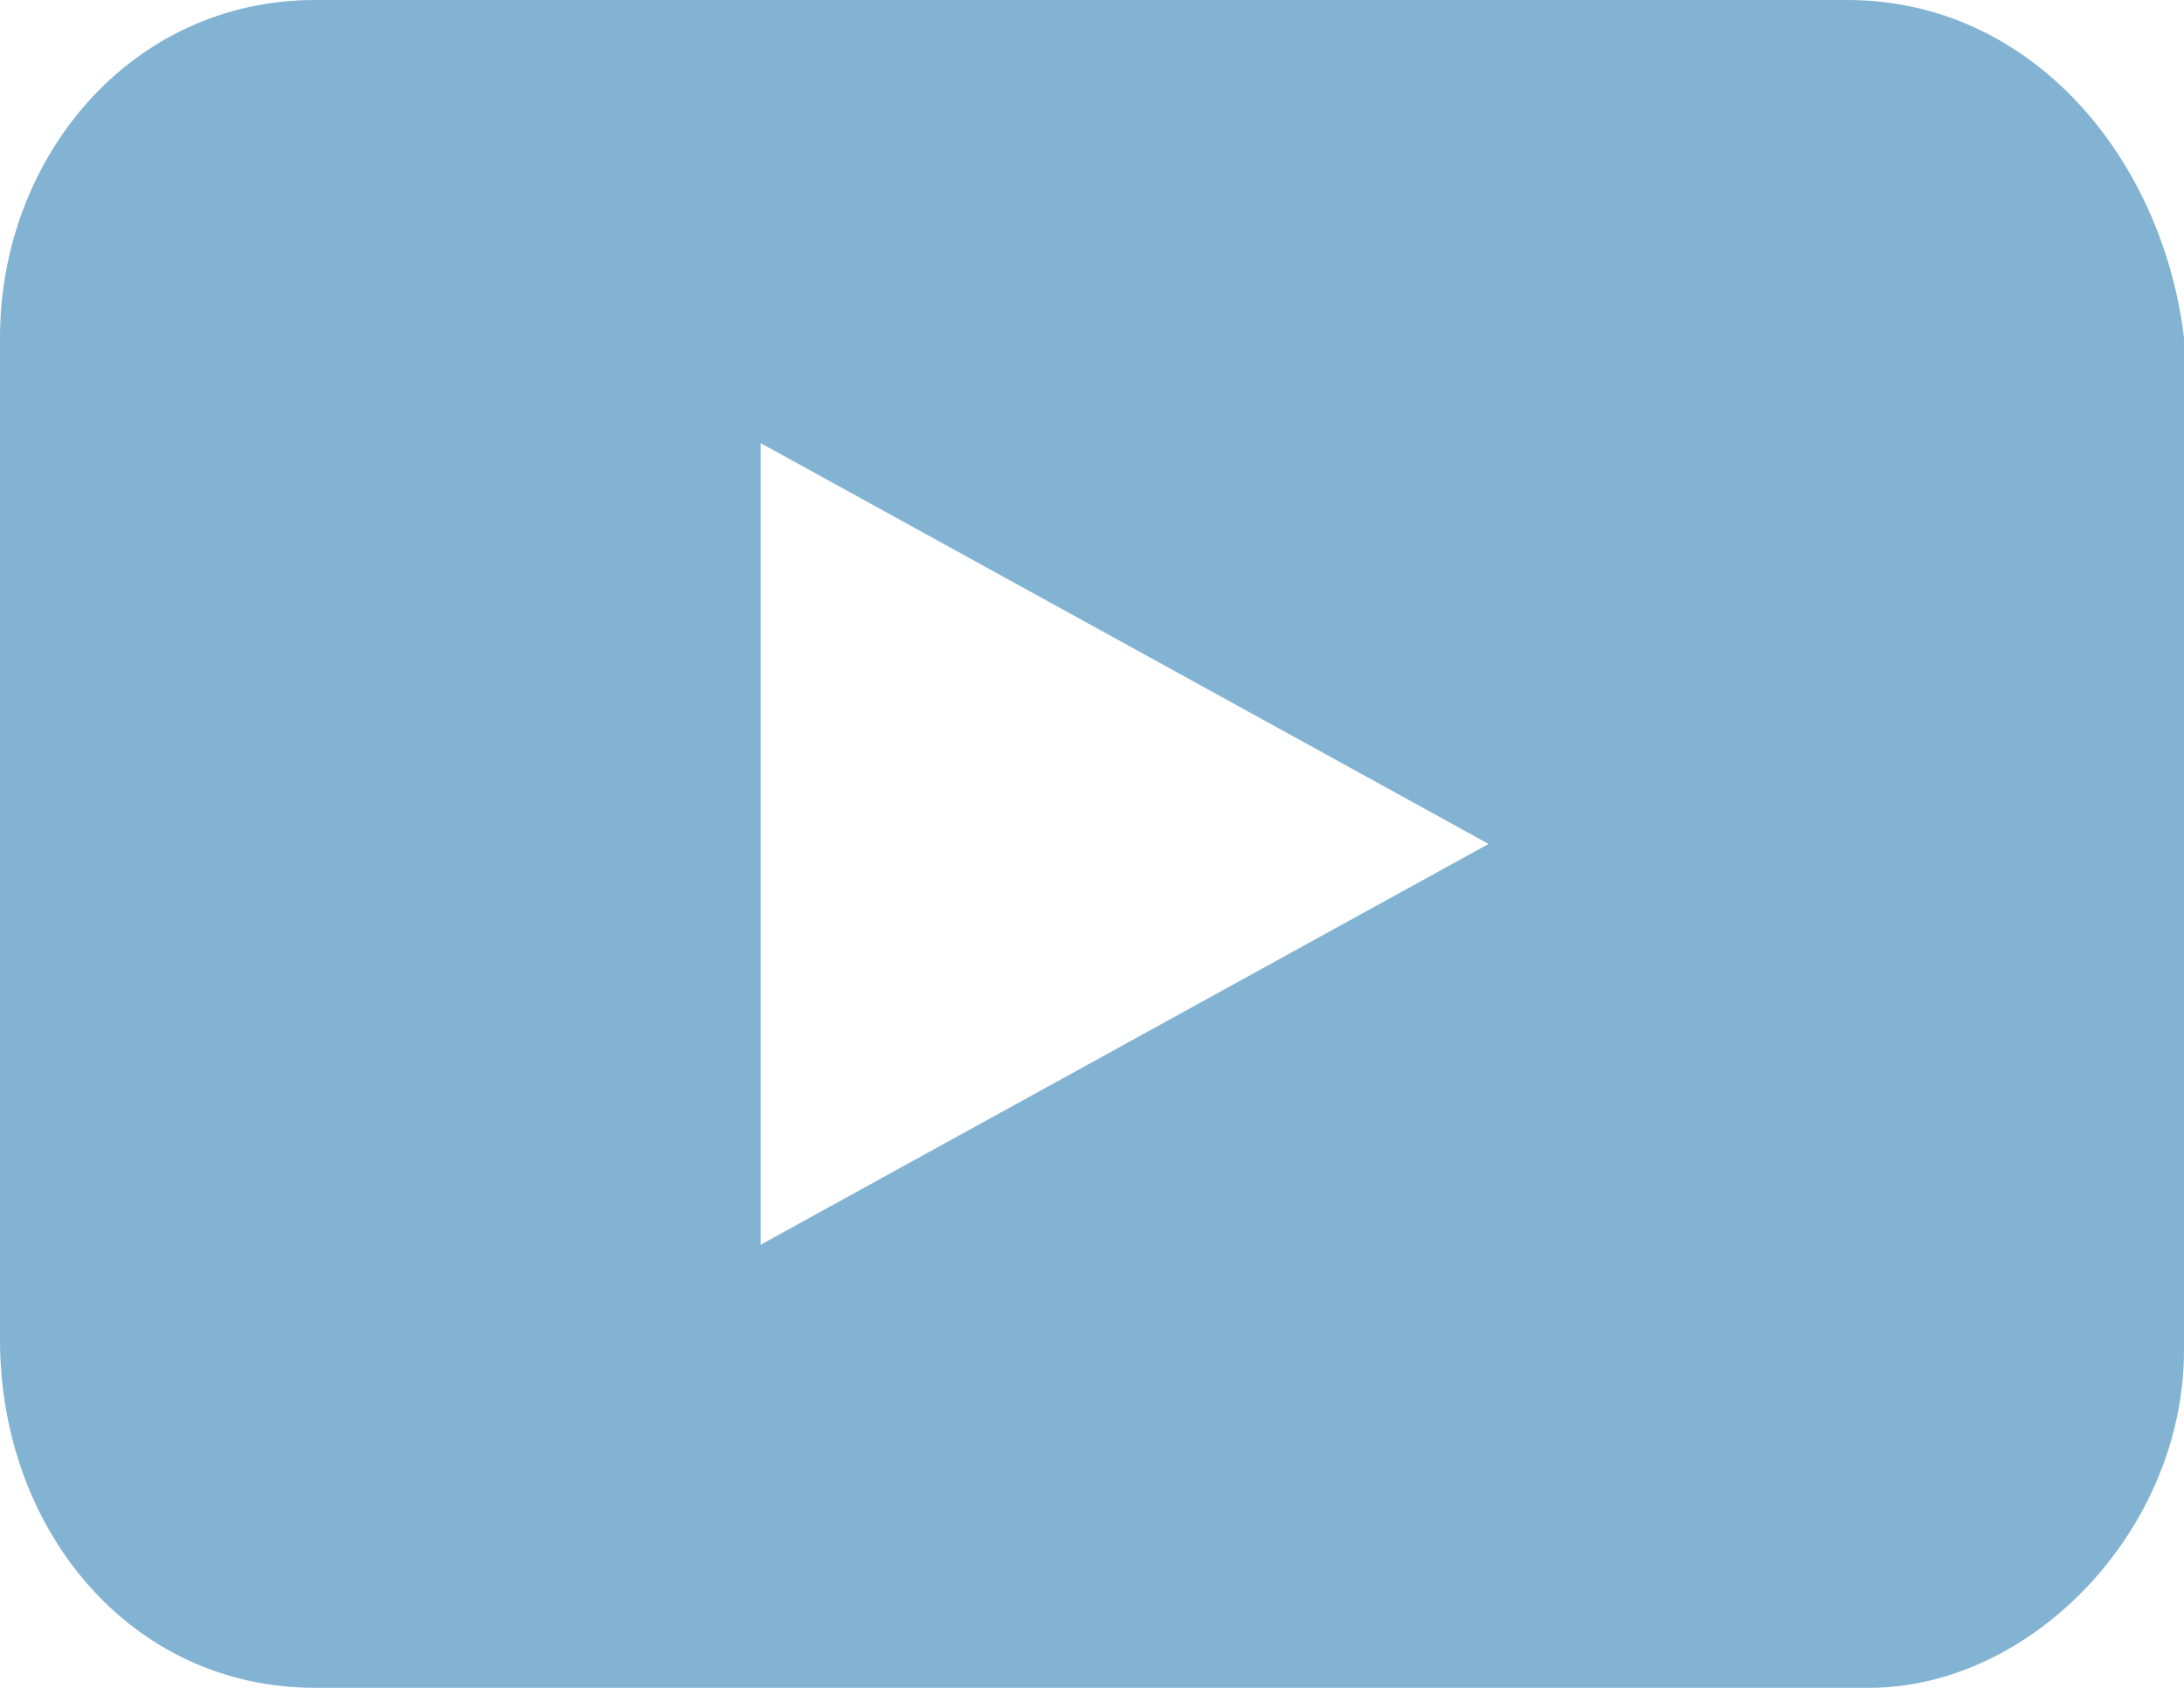
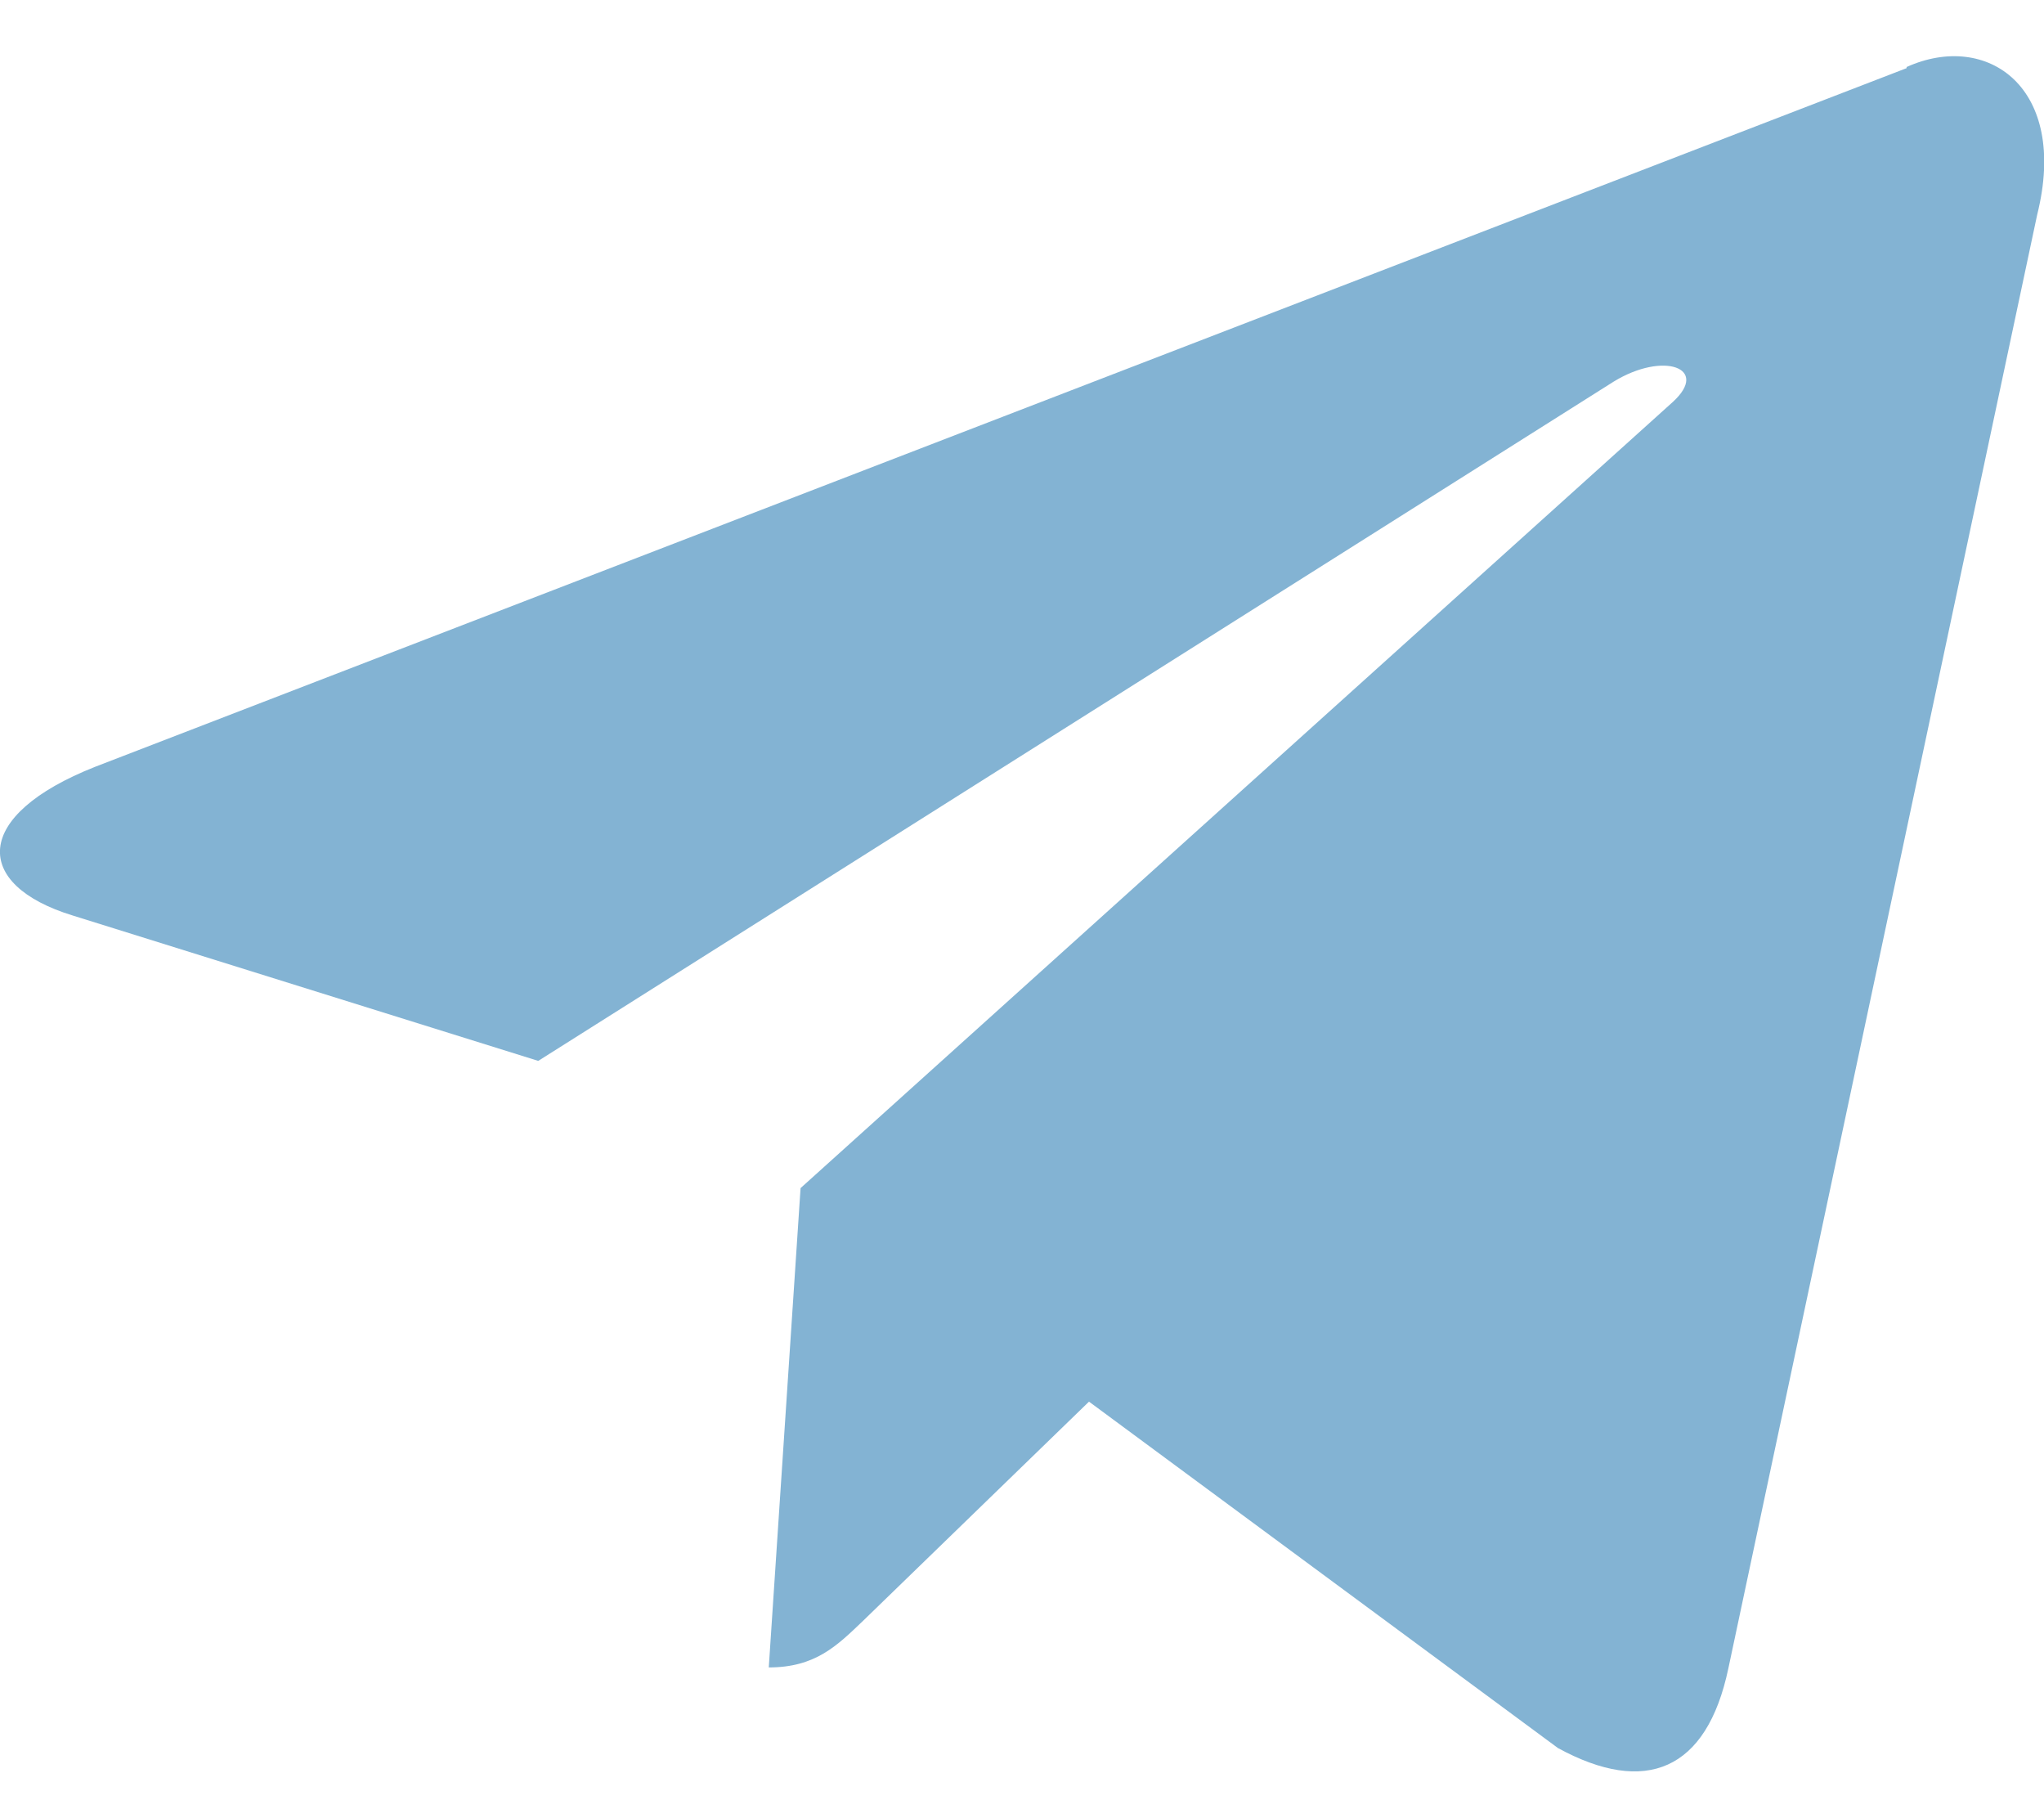
- <svg xmlns="http://www.w3.org/2000/svg" width="22" height="17" viewBox="0 0 22 17" fill="none">
-   <path d="M18.607 0H3.174C1.313 0 0 1.594 0 3.4V13.494C0 15.406 1.313 17 3.174 17H18.826C20.468 17 22 15.406 22 13.6V3.4C21.781 1.594 20.468 0 18.607 0ZM7.662 12.537V4.463L14.995 8.5L7.662 12.537Z" fill="#83B3D3" />
+ <svg xmlns="http://www.w3.org/2000/svg" width="18" height="16" fill="none">
+   <path d="M16.79.6.84 6.75c-1.09.43-1.08 1.04-.2 1.31l4.1 1.28 9.47-5.98c.44-.27.85-.12.52.18l-7.68 6.92-.28 4.22c.41 0 .6-.19.83-.41l1.99-1.93 4.13 3.05c.77.42 1.31.2 1.5-.7l2.72-12.8C18.22.77 17.5.27 16.79.59Z" fill="#83B3D3" />
</svg>
